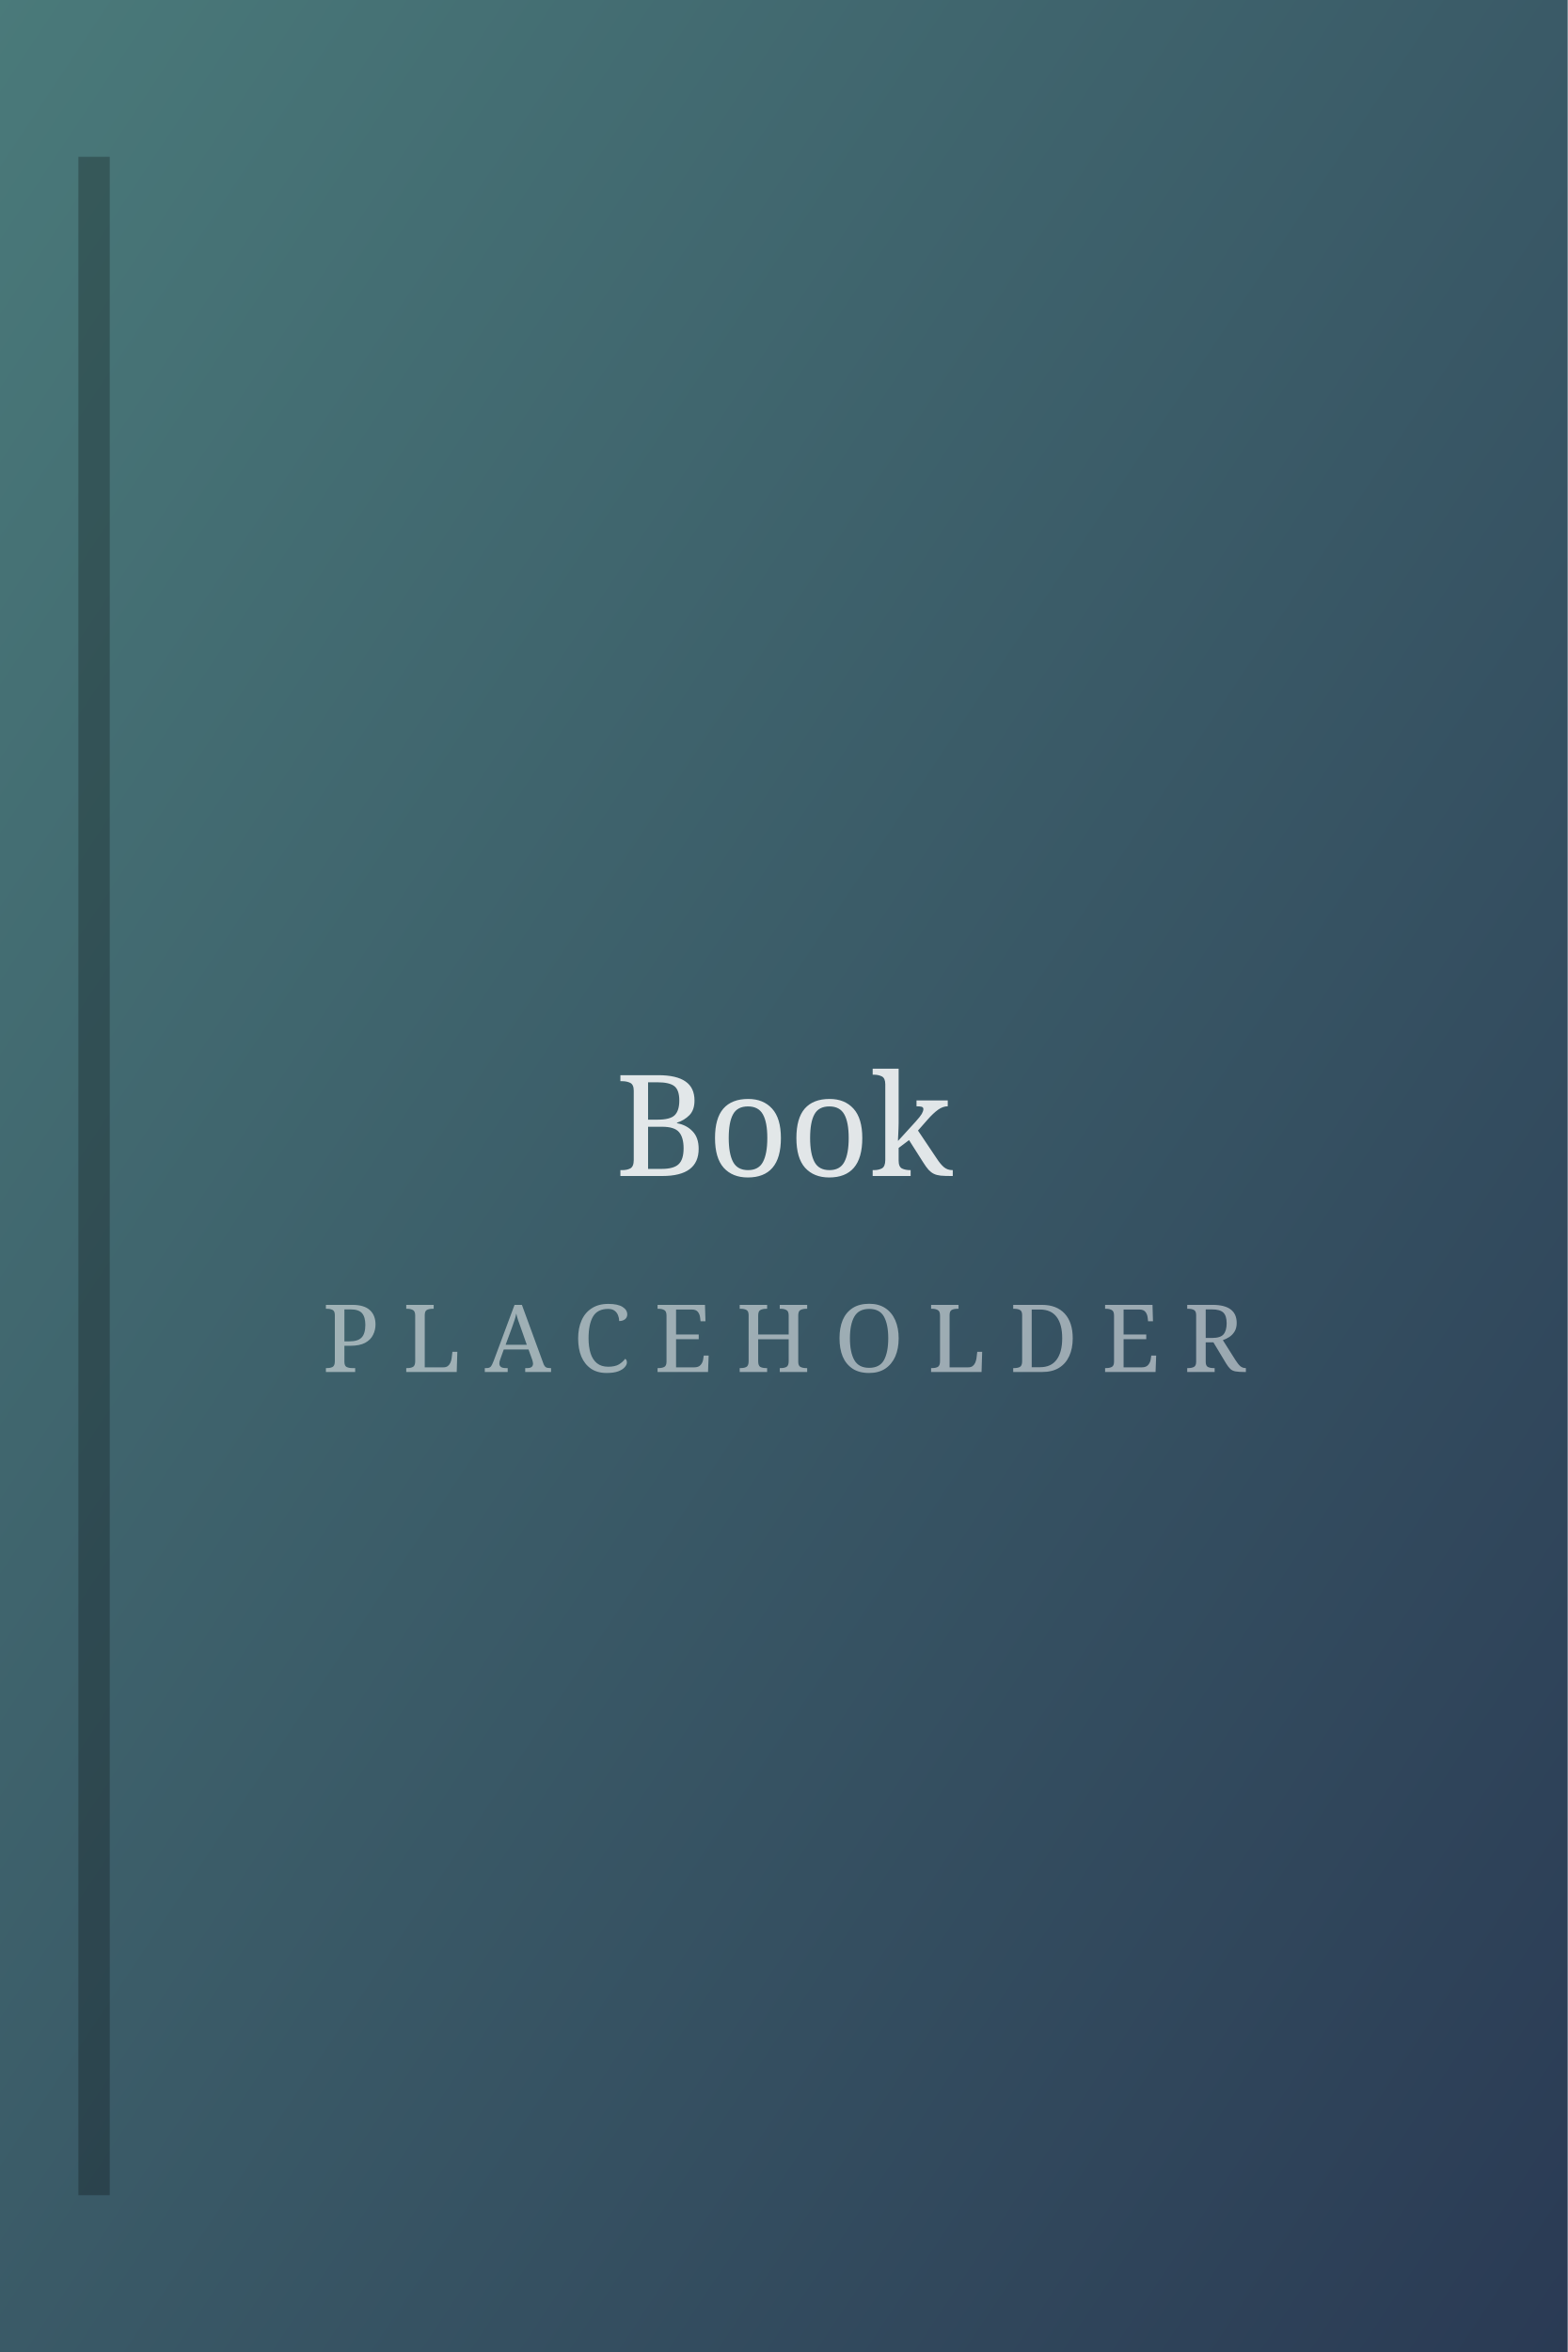
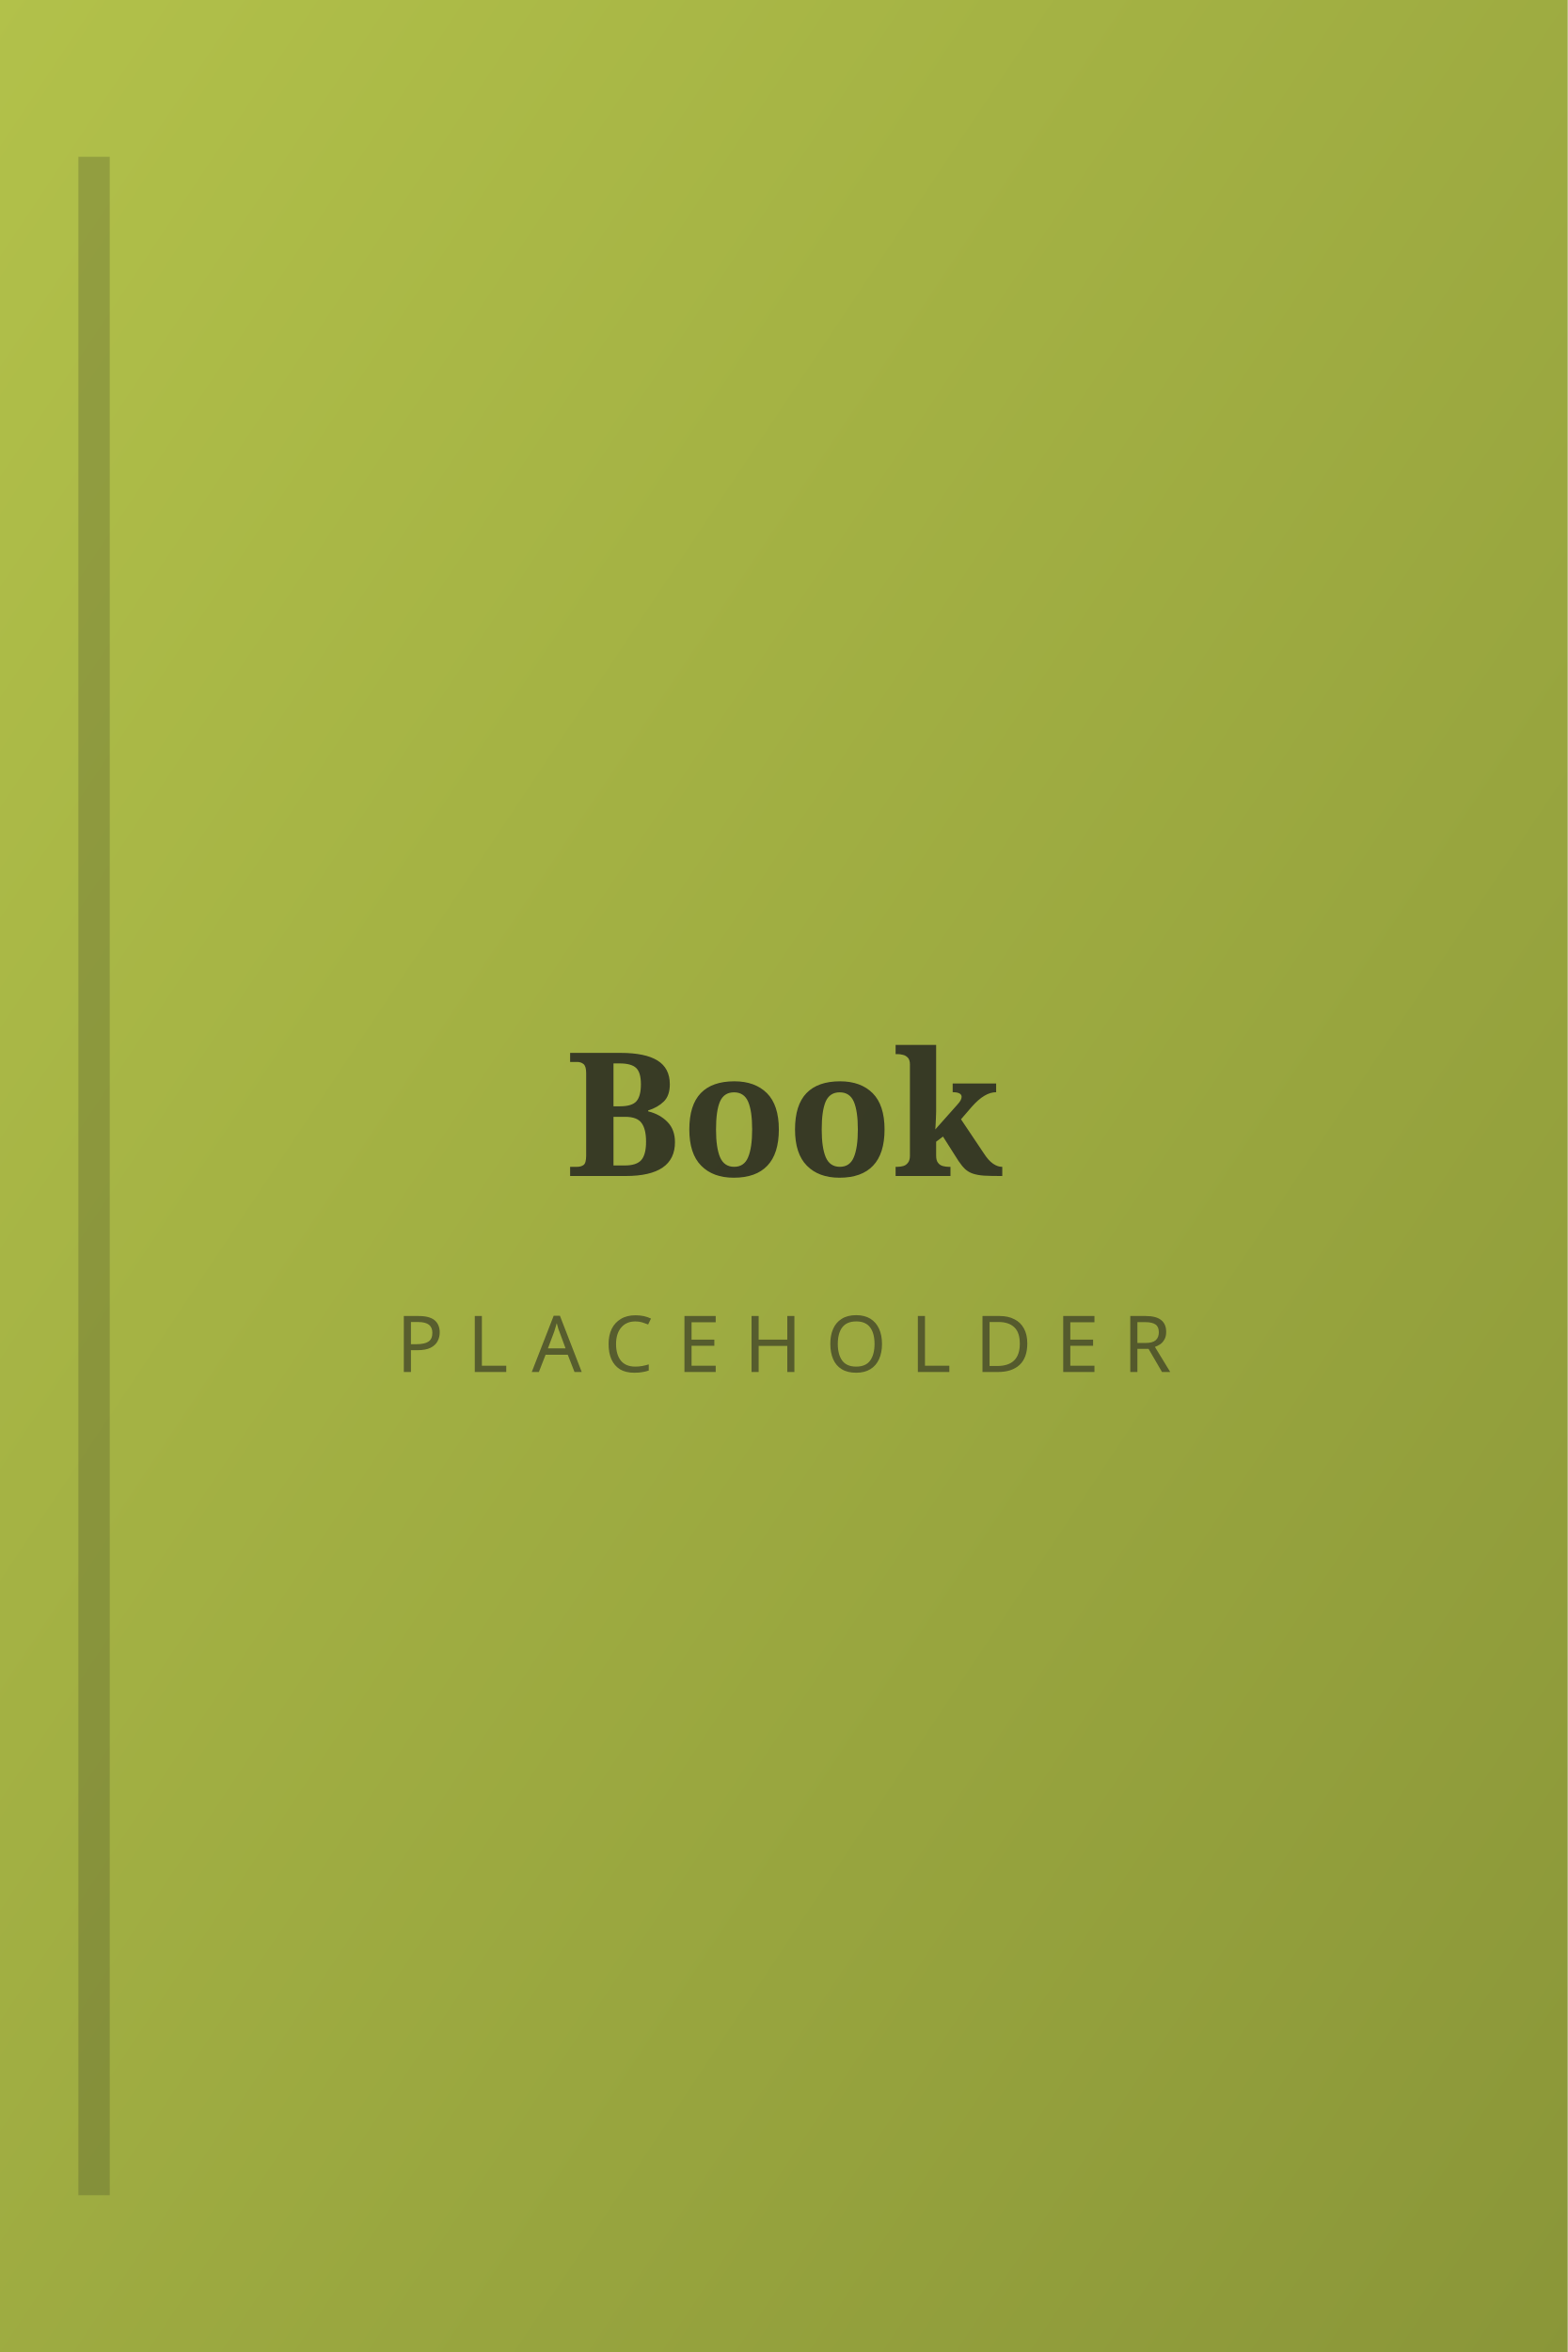
<svg xmlns="http://www.w3.org/2000/svg" viewBox="0 0 200 300" preserveAspectRatio="xMidYMid slice" role="img" aria-label="Book cover placeholder">
  <defs>
    <linearGradient id="b2" x1="0" y1="0" x2="1" y2="1">
-       <stop offset="0" stop-color="#4a7a7a" />
-       <stop offset="1" stop-color="#2a3a54" />
+       <stop offset="0" stop-color="#B2C14A" />
+       <stop offset="1" stop-color="#8a9638" />
    </linearGradient>
  </defs>
  <rect width="200" height="300" fill="url(#b2)" />
-   <rect x="10" y="20" width="4" height="260" fill="rgba(0,0,0,.25)" />
-   <g font-family="'Fraunces', serif" fill="#fff" text-anchor="middle" opacity=".85">
-     <text x="100" y="150" font-size="18" font-weight="500">Book</text>
-     <text x="100" y="175" font-size="12" opacity=".6" letter-spacing="3">PLACEHOLDER</text>
+   <rect x="10" y="20" width="4" height="260" fill="#1E1E1E" opacity=".2" />
+   <g font-family="'Alegreya', serif" fill="#1E1E1E" text-anchor="middle" opacity=".8">
+     <text x="100" y="150" font-size="22" font-weight="600">Book</text>
+     <text x="100" y="175" font-size="10" opacity=".7" letter-spacing="3" font-family="'Manrope', sans-serif">PLACEHOLDER</text>
  </g>
</svg>
